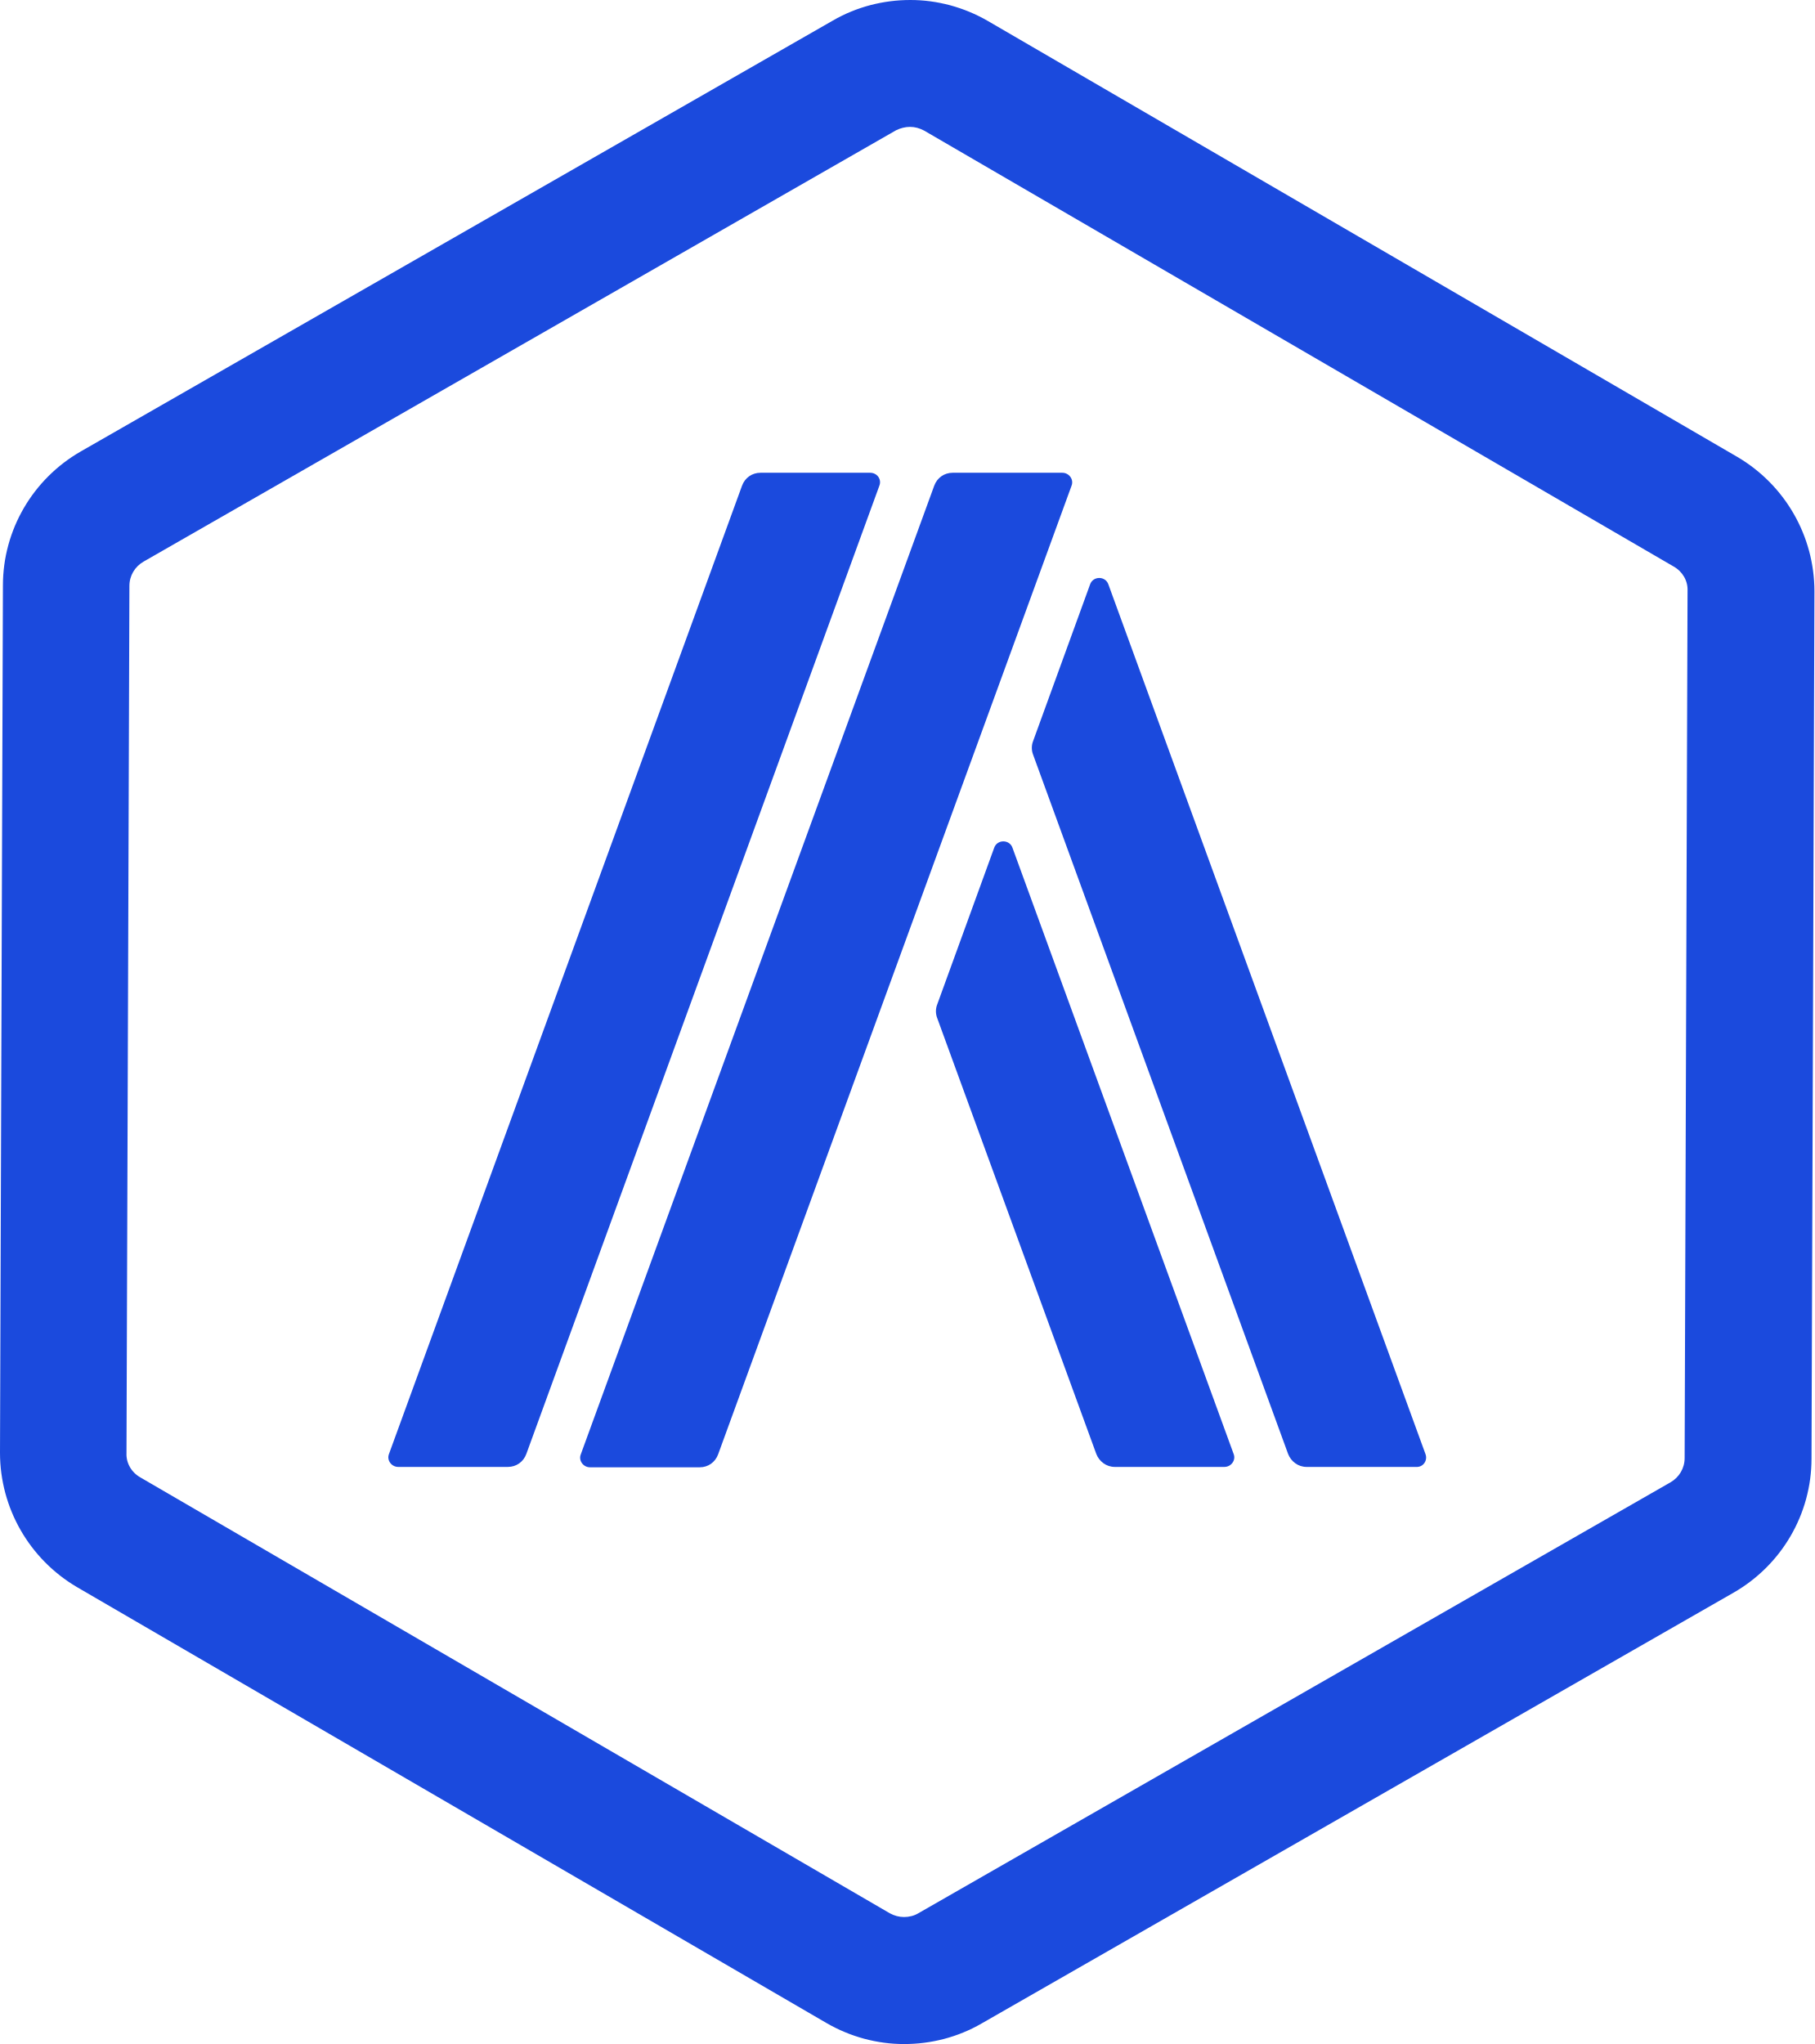
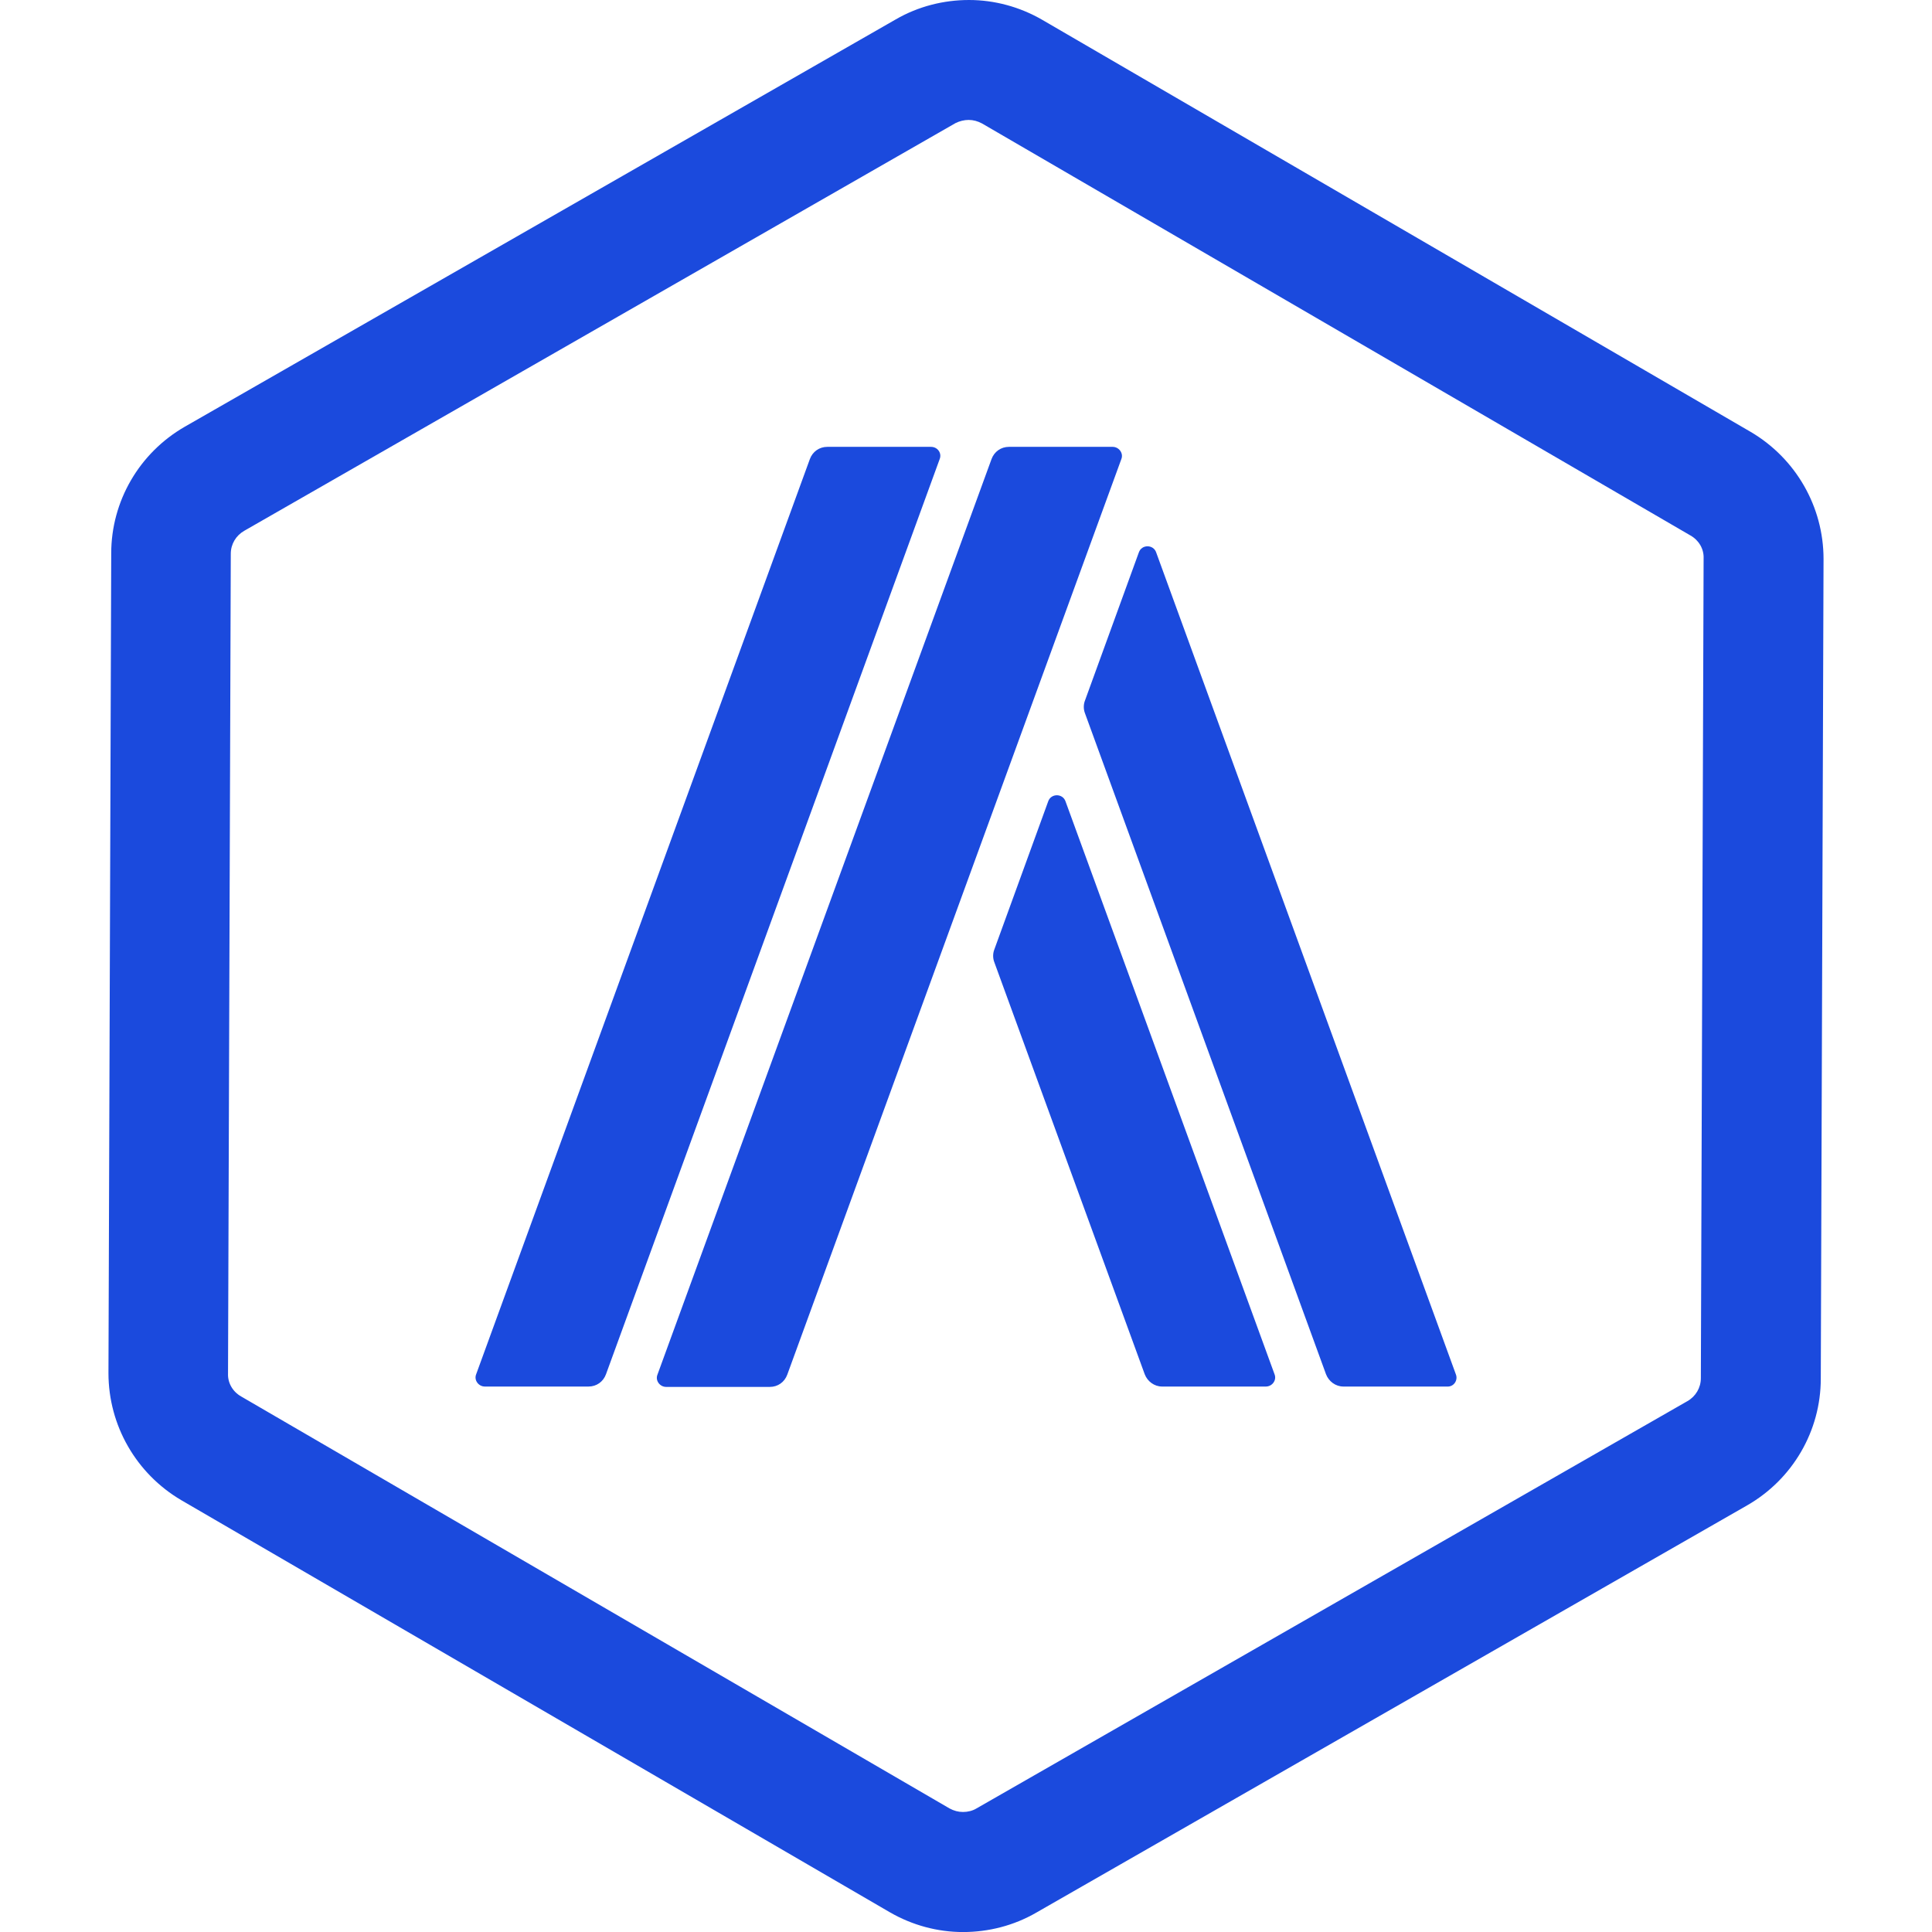
- <svg xmlns="http://www.w3.org/2000/svg" id="Layer_1" data-name="Layer 1" viewBox="0 0 373.1 420.29">
-   <defs>
-     <style>
+ <svg xmlns="http://www.w3.org/2000/svg" id="Layer_1" data-name="Layer 1" viewBox="0 0 1000 1000" width="1000" height="1000">
+   <g transform="translate(56.13981, 0) scale(2.37931)">
+     <defs>
+       <style>
      .cls-1 {
        fill: #1b4add;
      }
    </style>
-   </defs>
-   <path class="cls-1" d="m187.11,26.09c1.03,0,1.98.26,2.93.77l154.13,89.64c1.81,1.03,2.93,2.93,2.84,4.99l-.6,178.33c0,2.07-1.12,3.96-2.93,4.99l-154.65,88.6c-.86.52-1.89.77-2.93.77s-1.98-.26-2.93-.77L28.85,303.78c-1.81-1.03-2.93-2.93-2.84-4.99l.6-178.33c0-2.07,1.12-3.96,2.93-4.99L184.27,26.78c.86-.43,1.89-.69,2.84-.69m.09-26.09c-5.51,0-11.02,1.38-15.93,4.22L16.62,92.82C6.72,98.51.6,109.01.6,120.38l-.6,178.33c0,11.37,6.03,21.87,15.84,27.64l154.13,89.64c4.91,2.84,10.42,4.31,15.93,4.31s11.02-1.38,15.93-4.22l154.65-88.6c9.9-5.68,16.02-16.19,16.02-27.55l.6-178.33c0-11.37-6.03-21.87-15.84-27.64L203.13,4.31c-4.91-2.84-10.42-4.31-15.93-4.31h0Z" />
-   <path class="cls-1" d="m218.45,97.21h-22.56c-1.72,0-3.19,1.03-3.79,2.67l-72.67,199.16c-.52,1.29.52,2.67,1.89,2.67h22.56c1.72,0,3.19-1.03,3.79-2.67l72.67-199.16c.52-1.29-.52-2.67-1.89-2.67Zm-39.52,0h-22.56c-1.72,0-3.19,1.03-3.79,2.67l-72.59,199.08c-.52,1.29.52,2.67,1.89,2.67h22.56c1.72,0,3.19-1.03,3.79-2.67l72.59-199.08c.52-1.29-.43-2.67-1.89-2.67Zm29.28,77.15c-.6-1.81-3.19-1.81-3.79,0l-11.71,32.2c-.34.86-.34,1.89,0,2.76l32.72,89.64c.6,1.55,2.07,2.67,3.79,2.67h22.56c1.38,0,2.41-1.38,1.89-2.67l-45.46-124.6Zm84.9,124.6l-65.18-178.76c-.6-1.81-3.19-1.81-3.79,0l-11.71,32.2c-.34.86-.34,1.89,0,2.76l52.44,143.8c.6,1.55,2.07,2.67,3.79,2.67h22.56c1.46.09,2.41-1.38,1.89-2.67Z" />
+     </defs>
+     <path class="cls-1" d="m187.11,26.09c1.03,0,1.98.26,2.93.77l154.13,89.64c1.81,1.03,2.93,2.93,2.84,4.99l-.6,178.33c0,2.07-1.12,3.96-2.93,4.99l-154.65,88.6c-.86.52-1.89.77-2.93.77s-1.98-.26-2.93-.77L28.85,303.78c-1.81-1.03-2.93-2.93-2.84-4.99l.6-178.33c0-2.07,1.12-3.96,2.93-4.99L184.27,26.78c.86-.43,1.89-.69,2.84-.69m.09-26.09c-5.51,0-11.02,1.38-15.93,4.22L16.62,92.82C6.72,98.51.6,109.01.6,120.38l-.6,178.33c0,11.37,6.03,21.87,15.84,27.64l154.13,89.64c4.91,2.84,10.42,4.31,15.93,4.31s11.02-1.38,15.93-4.22l154.65-88.6c9.9-5.68,16.02-16.19,16.02-27.55l.6-178.33c0-11.37-6.03-21.87-15.84-27.64L203.13,4.31c-4.91-2.84-10.42-4.31-15.93-4.31h0Z" />
+     <path class="cls-1" d="m218.45,97.21h-22.56c-1.72,0-3.19,1.03-3.79,2.67l-72.67,199.16c-.52,1.29.52,2.67,1.89,2.67h22.56c1.72,0,3.19-1.03,3.79-2.67l72.67-199.16c.52-1.29-.52-2.67-1.89-2.67Zm-39.52,0h-22.56c-1.72,0-3.19,1.03-3.79,2.67l-72.59,199.08c-.52,1.29.52,2.67,1.89,2.67h22.56c1.72,0,3.19-1.03,3.79-2.67l72.59-199.08c.52-1.29-.43-2.67-1.89-2.67Zm29.28,77.15c-.6-1.81-3.19-1.81-3.79,0l-11.71,32.2c-.34.86-.34,1.89,0,2.76l32.72,89.64c.6,1.55,2.07,2.67,3.79,2.67h22.56c1.38,0,2.41-1.38,1.89-2.67l-45.46-124.6Zm84.9,124.6l-65.18-178.76c-.6-1.81-3.19-1.81-3.79,0l-11.71,32.2c-.34.86-.34,1.89,0,2.76l52.44,143.8c.6,1.55,2.07,2.67,3.79,2.67h22.56c1.46.09,2.41-1.38,1.89-2.67Z" />
+   </g>
</svg>
